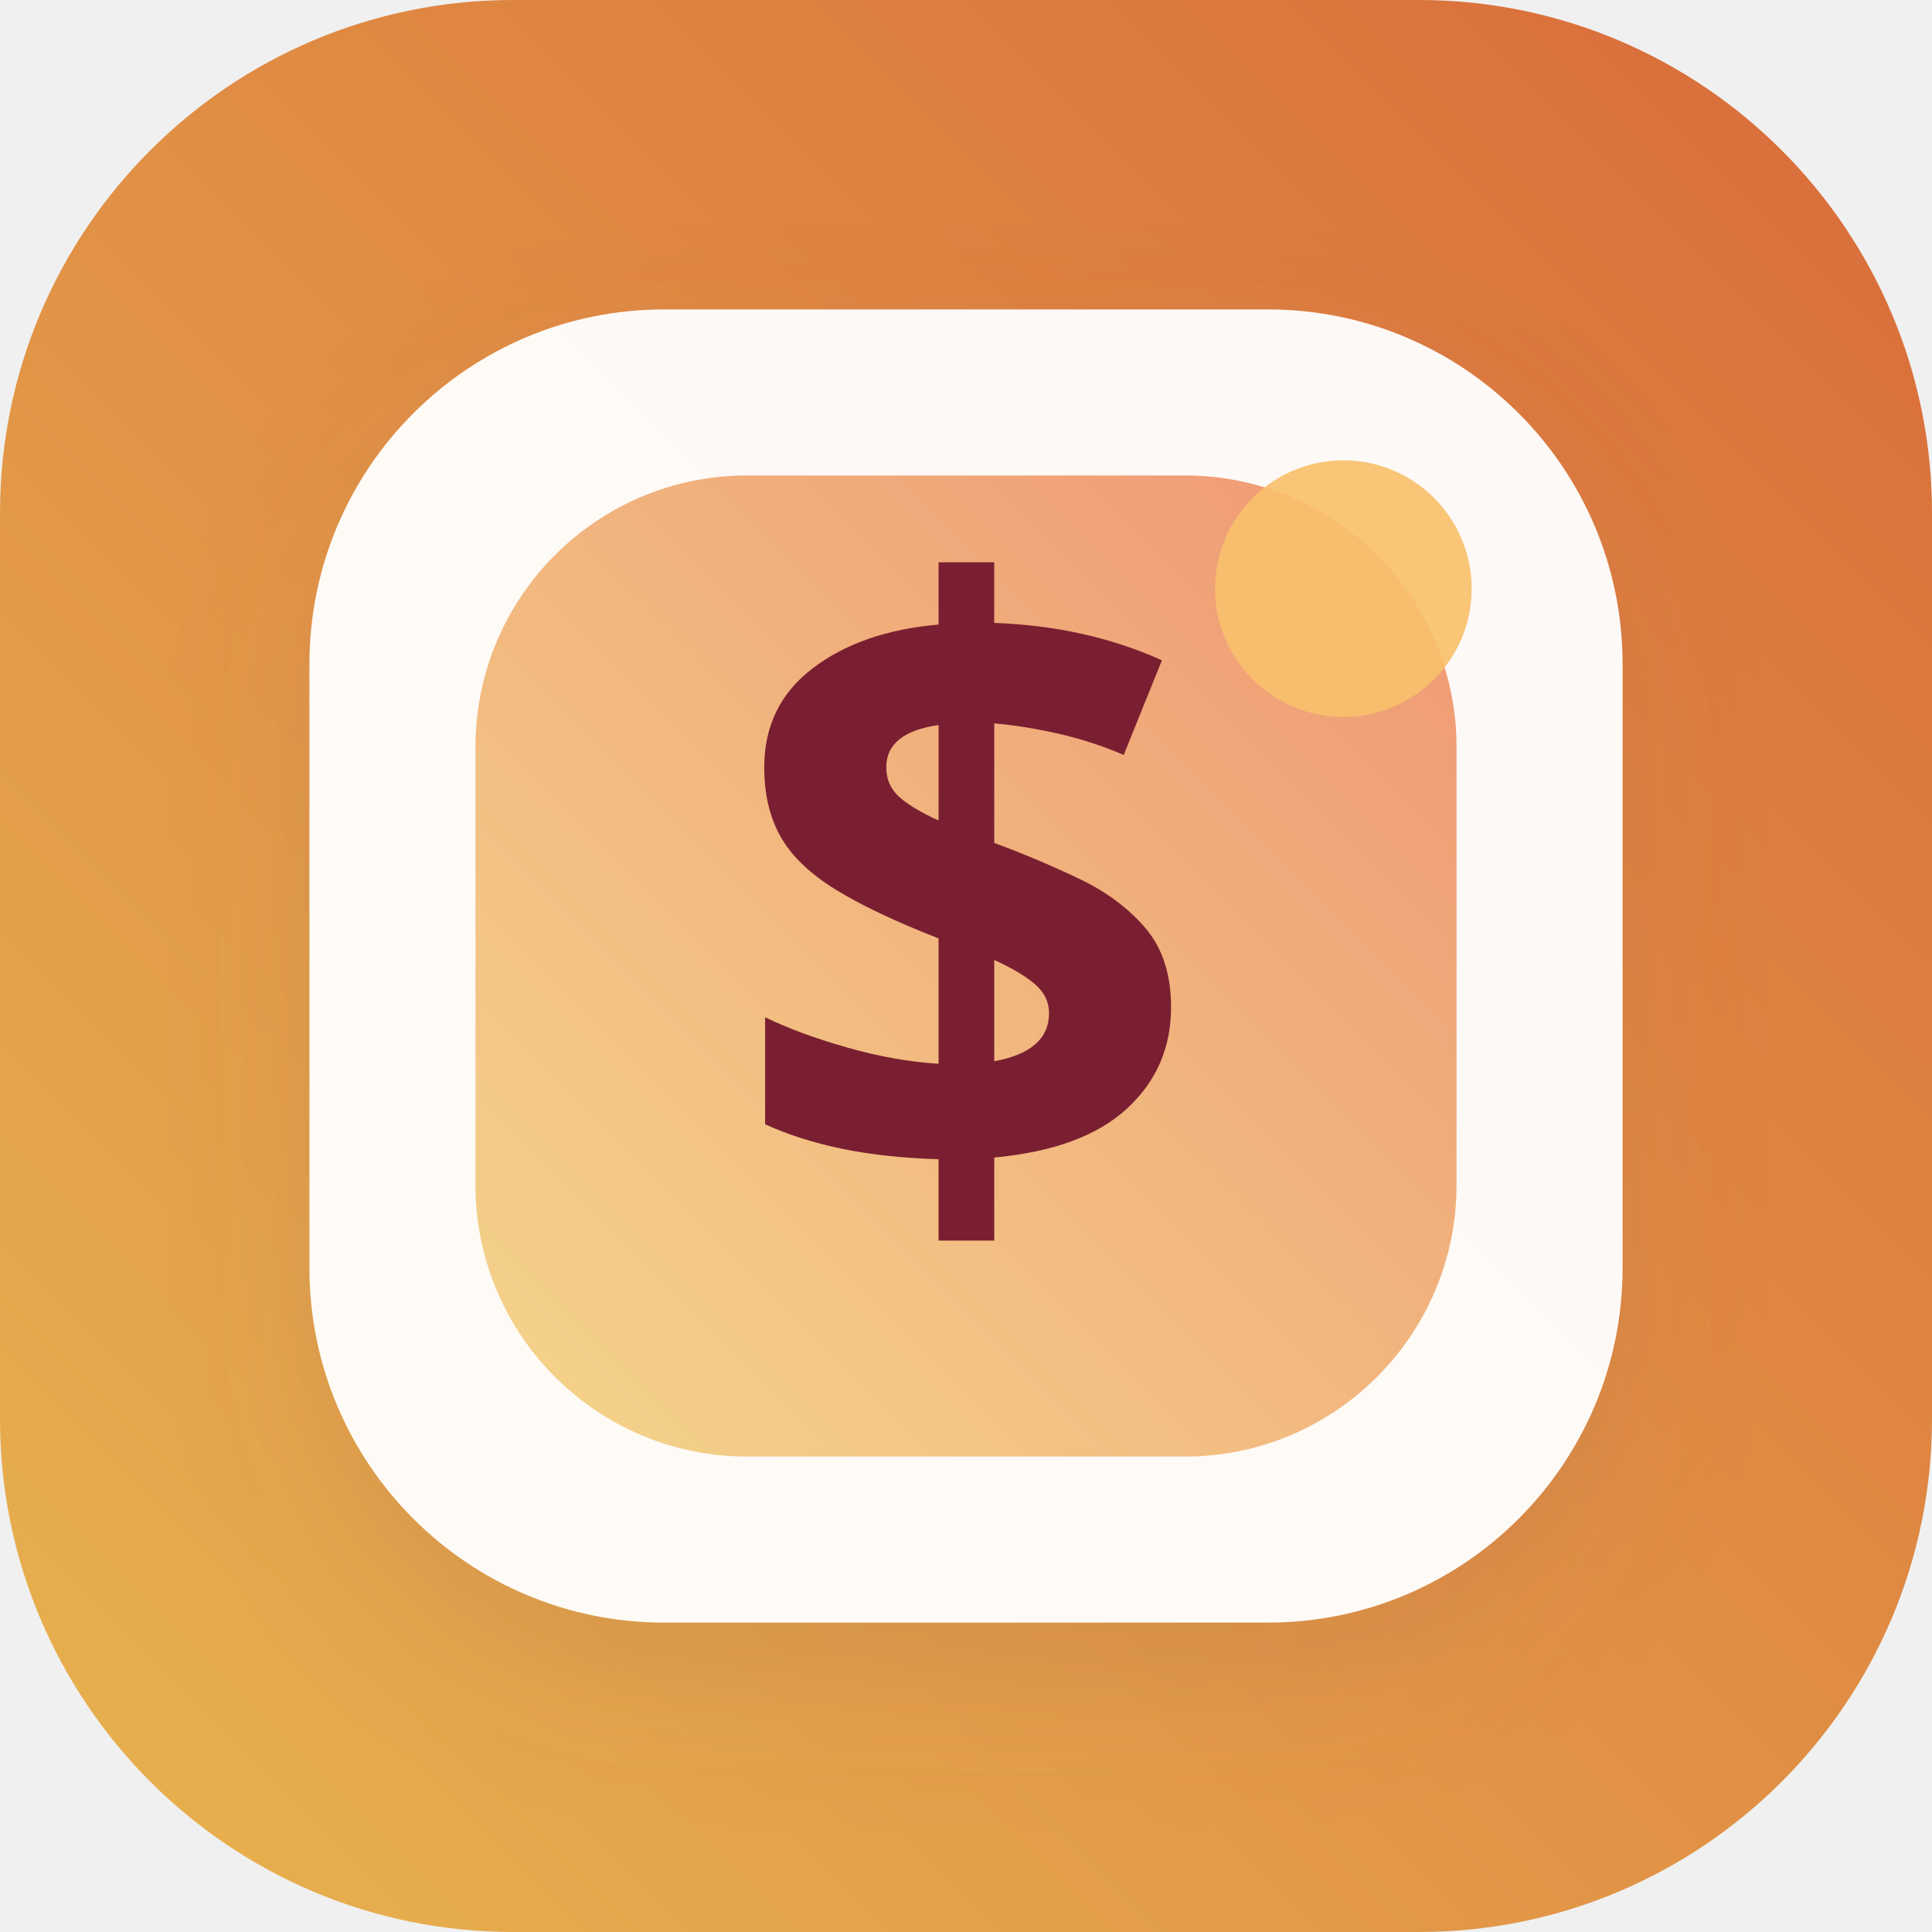
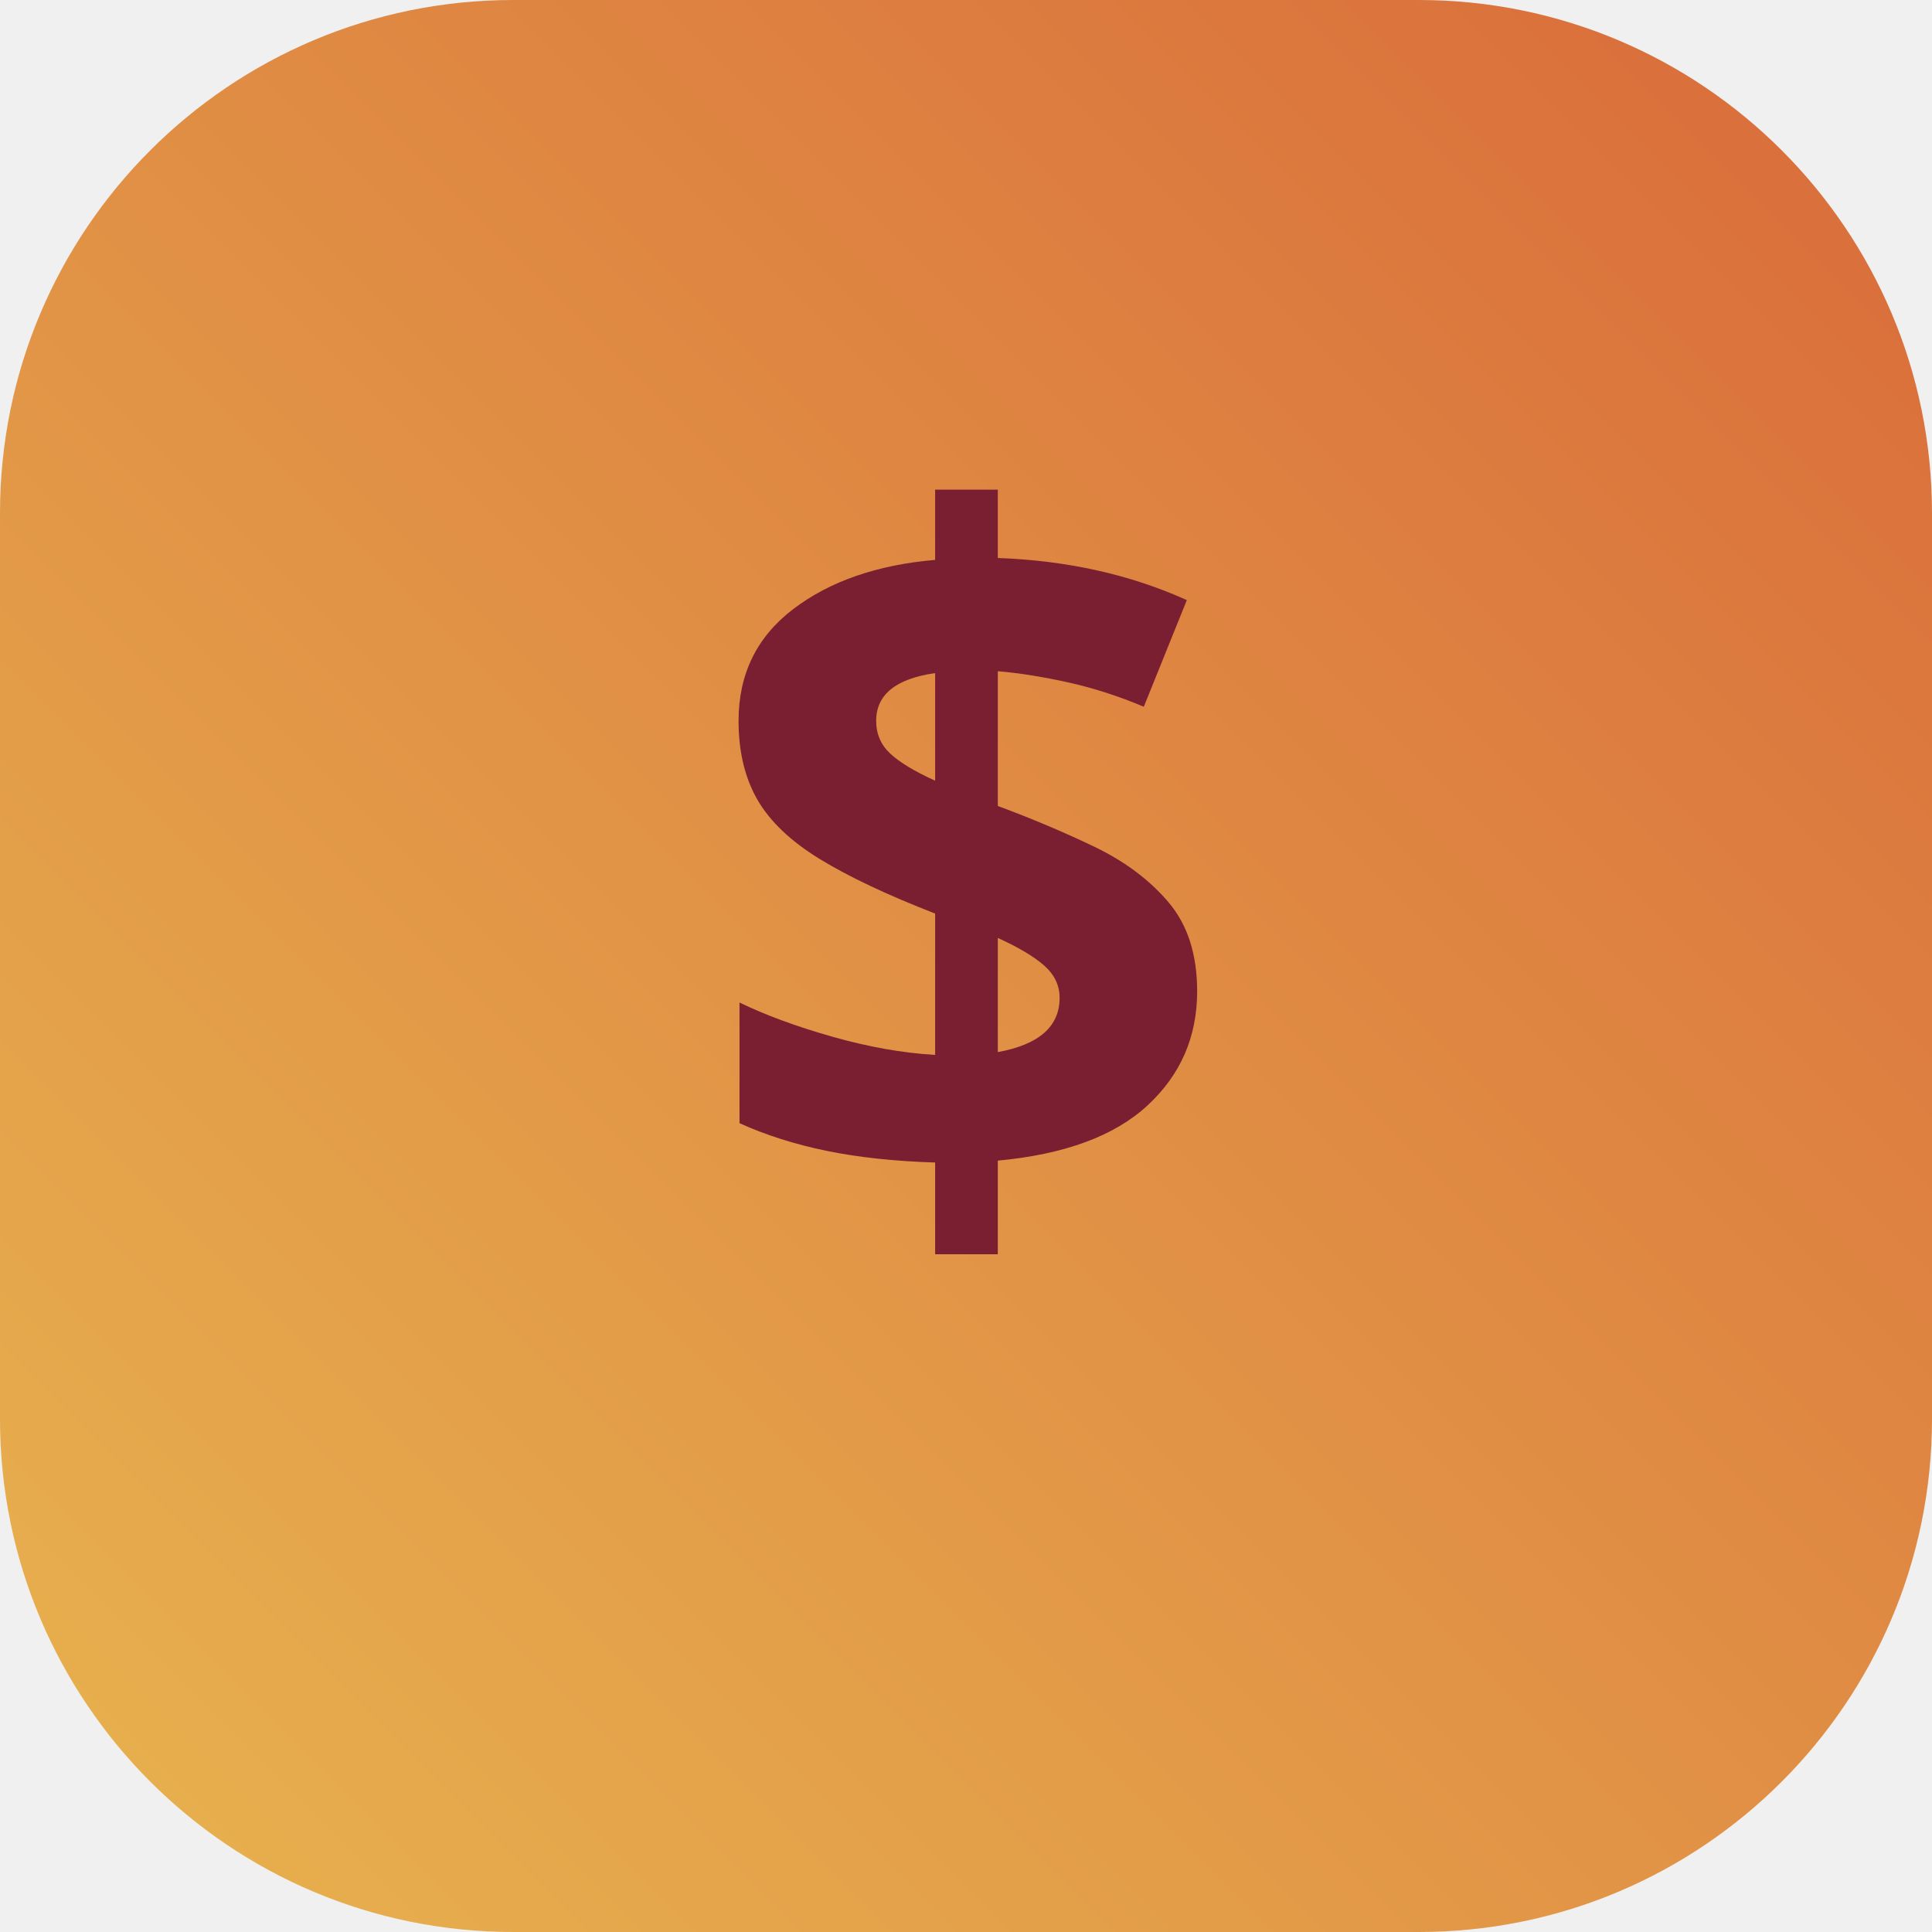
<svg xmlns="http://www.w3.org/2000/svg" viewBox="0 0 512 512">
  <defs>
    <linearGradient id="bg" x1="0%" y1="100%" x2="100%" y2="0%">
      <stop offset="0%" stop-color="#e8b44f" />
      <stop offset="100%" stop-color="#d96a3a" />
    </linearGradient>
-     <linearGradient id="panel" x1="0%" y1="100%" x2="100%" y2="0%">
-       <stop offset="0%" stop-color="#f4d58a" />
-       <stop offset="100%" stop-color="#ef9773" />
-     </linearGradient>
-     <filter id="shadow" x="-20%" y="-20%" width="140%" height="140%">
-       <feDropShadow dx="0" dy="16" stdDeviation="18" flood-color="#9a6d55" flood-opacity="0.18" />
-     </filter>
  </defs>
  <rect width="512" height="512" rx="136" fill="url(#bg)" />
-   <rect x="82" y="82" width="348" height="348" rx="94" fill="#ffffff" opacity="0.95" filter="url(#shadow)" />
-   <rect x="126" y="126" width="260" height="260" rx="72" fill="url(#panel)" />
-   <circle cx="356" cy="156" r="34" fill="#f8c06d" opacity="0.92" />
-   <text x="256" y="316" text-anchor="middle" font-size="220" font-weight="700" font-family="'Avenir Next', 'Segoe UI', sans-serif" fill="#7a1f31">$</text>
+   <text x="256" y="318" text-anchor="middle" font-size="248" font-weight="700" font-family="'Avenir Next', 'Segoe UI', sans-serif" fill="#7a1f31">$</text>
</svg>
